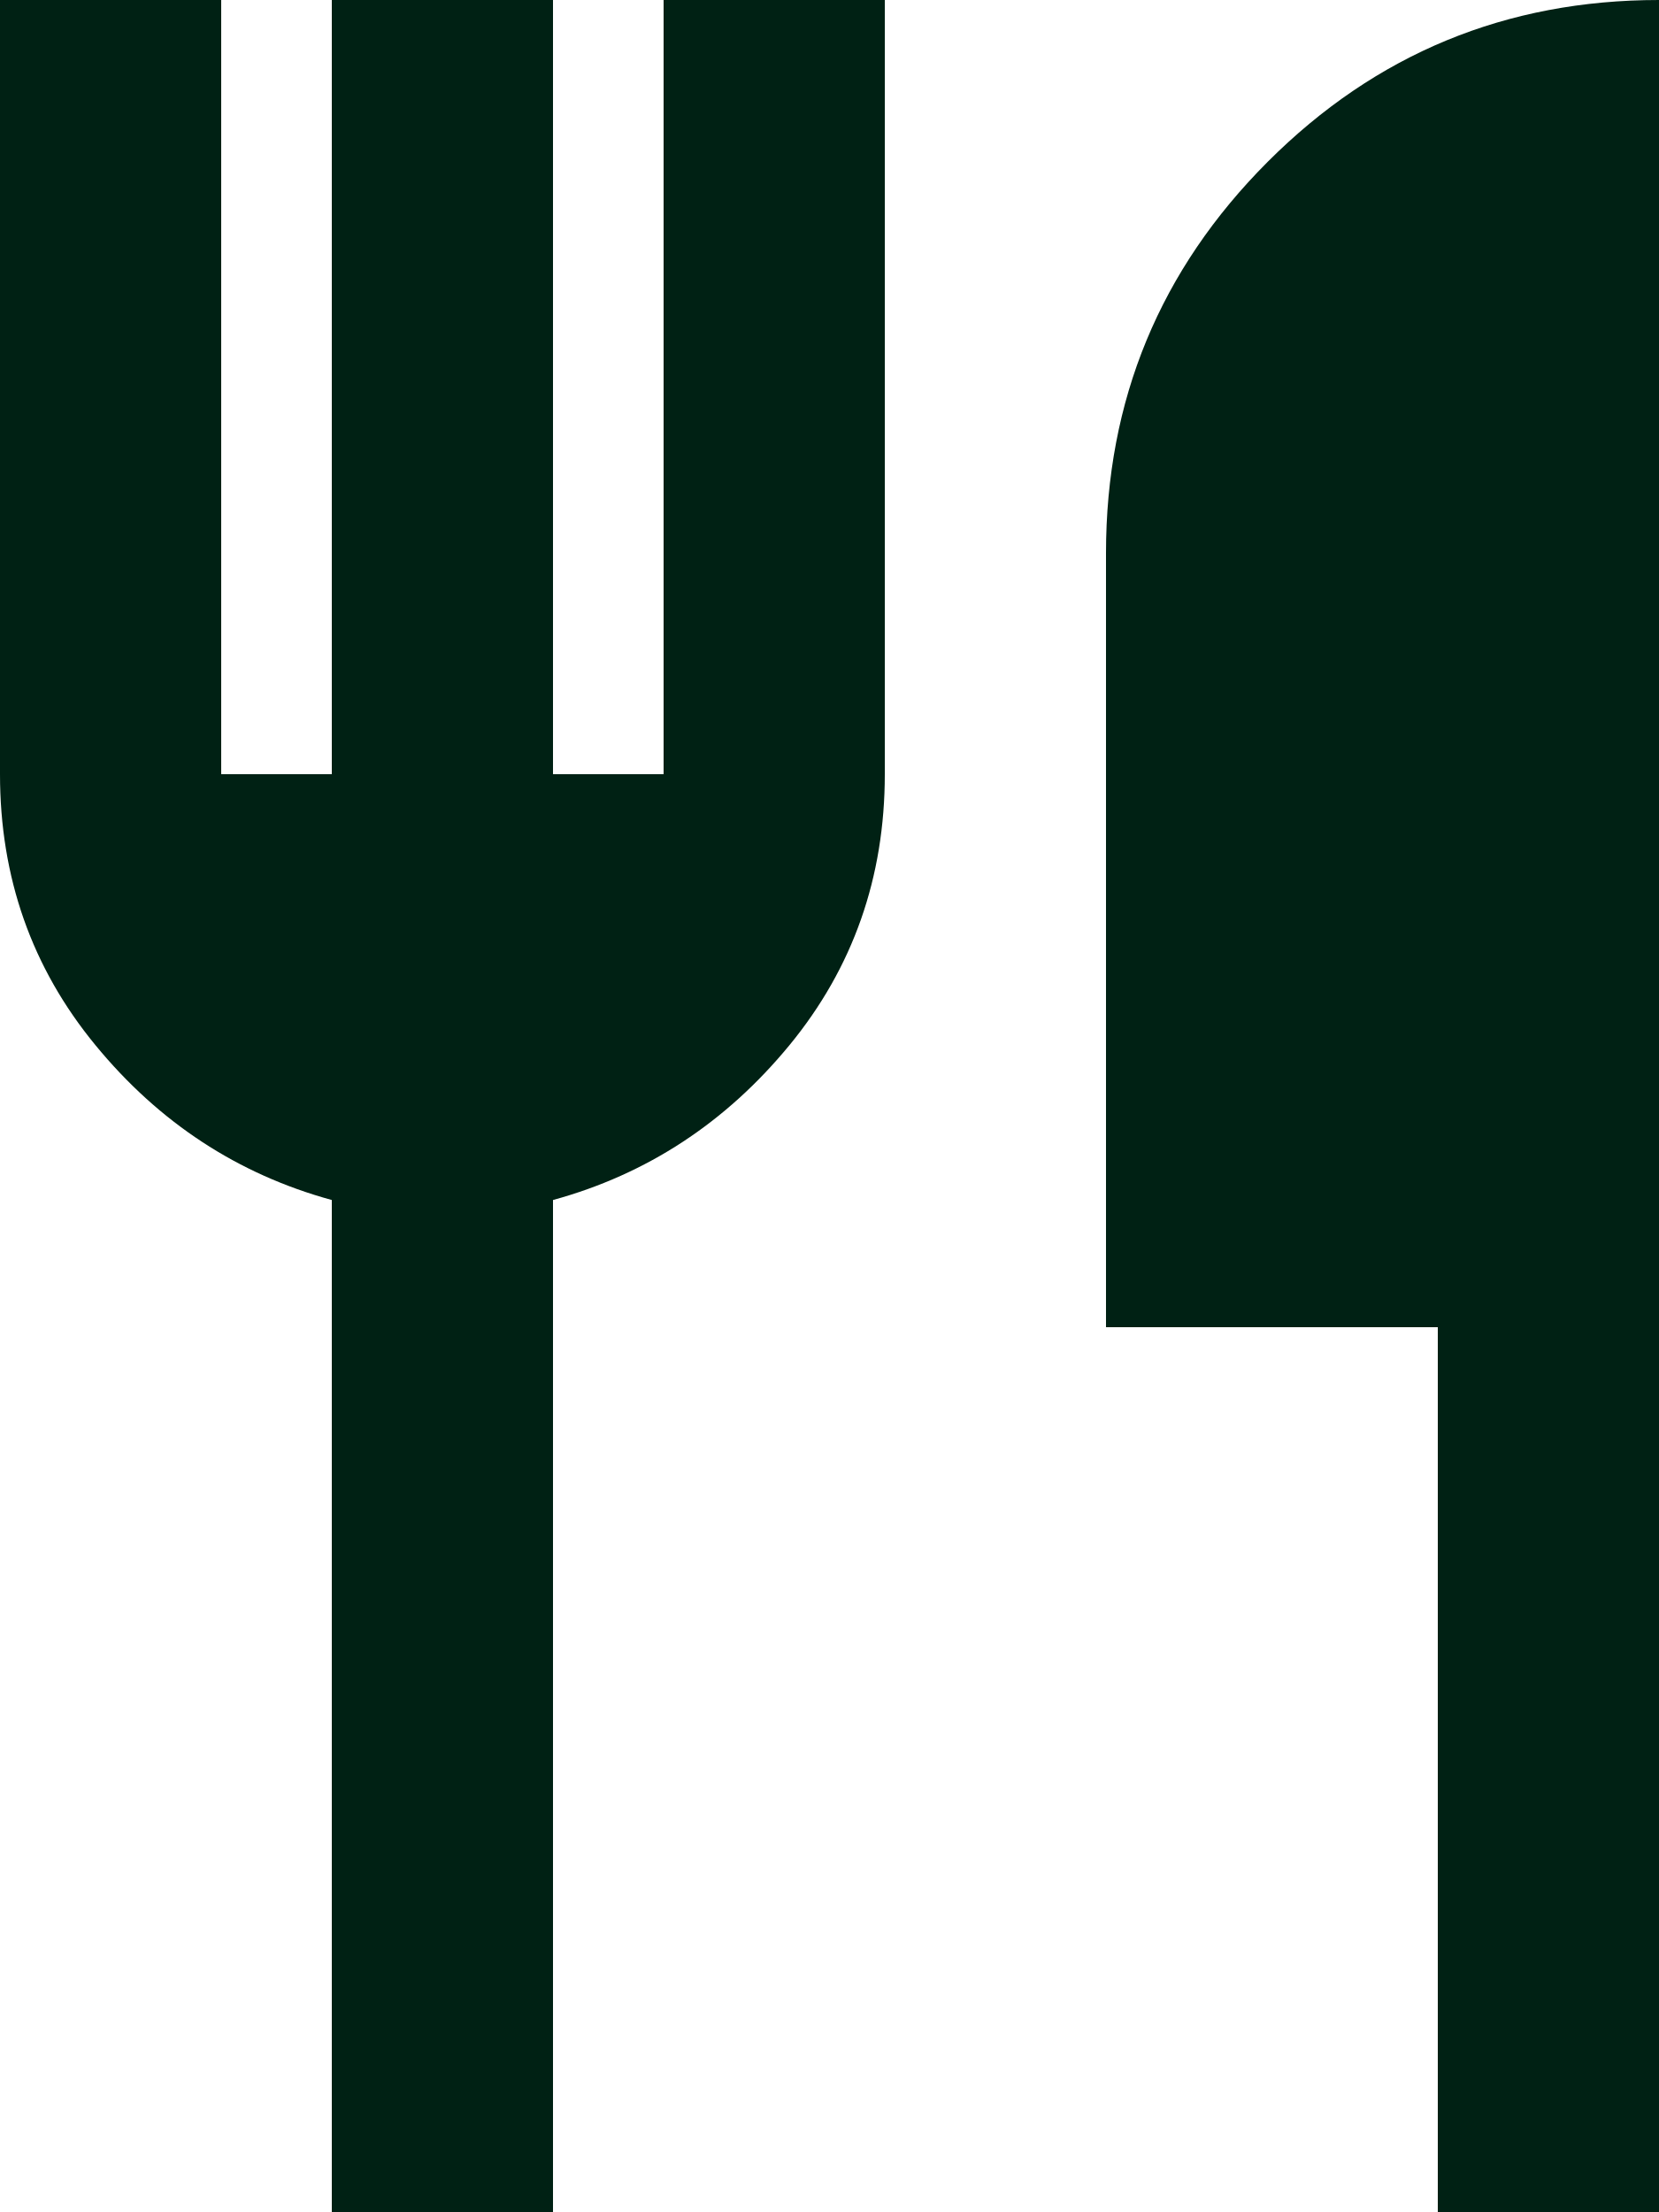
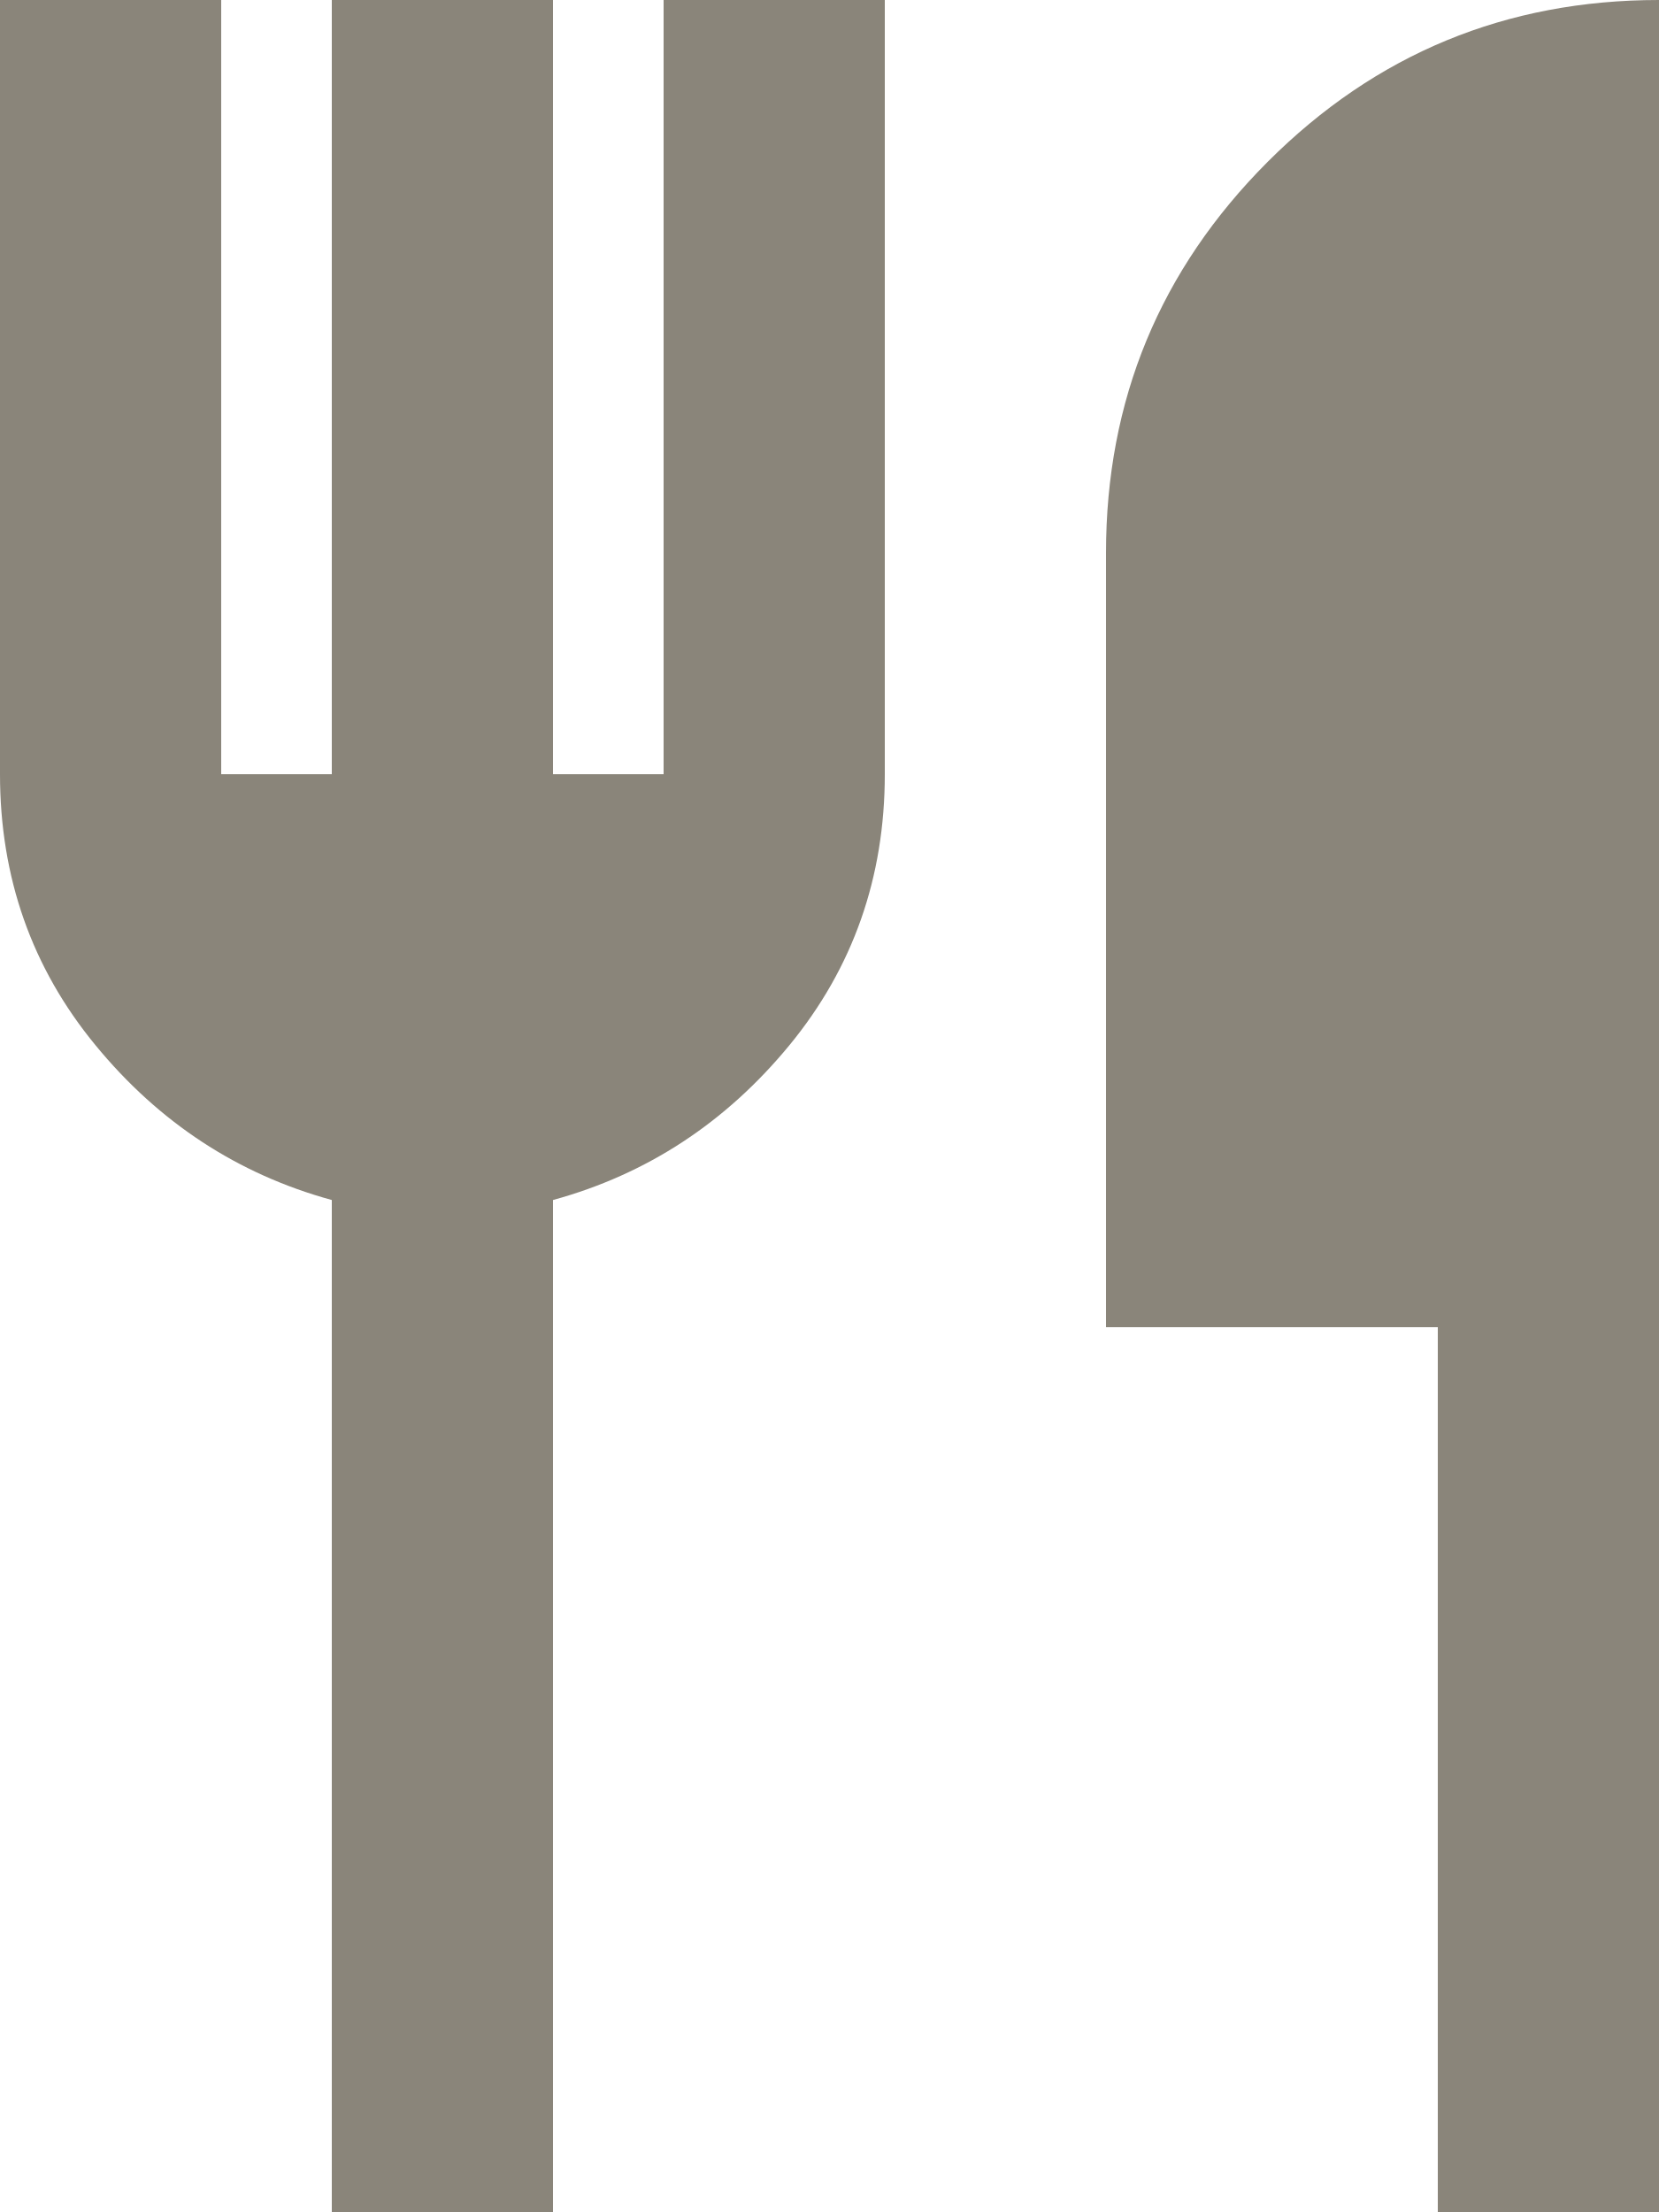
<svg xmlns="http://www.w3.org/2000/svg" preserveAspectRatio="none" overflow="visible" style="display: block;" width="15" height="20" viewBox="0 0 15 20" fill="none">
  <g id="Container">
-     <path id="Icon" d="M3 20V10.85C2.15 10.617 1.438 10.15 0.863 9.45C0.287 8.75 0 7.933 0 7V0H2V7H3V0H5V7H6V0H8V7C8 7.933 7.713 8.75 7.138 9.45C6.562 10.15 5.85 10.617 5 10.85V20H3V20M13 20V12H10V5C10 3.617 10.488 2.438 11.463 1.462C12.438 0.487 13.617 0 15 0V20H13V20" fill="#002114" />
+     <path id="Icon" d="M3 20V10.85C2.15 10.617 1.438 10.15 0.863 9.45C0.287 8.75 0 7.933 0 7V0H2V7H3V0H5V7H6V0H8V7C8 7.933 7.713 8.75 7.138 9.45C6.562 10.15 5.85 10.617 5 10.85V20H3V20M13 20V12H10V5C10 3.617 10.488 2.438 11.463 1.462C12.438 0.487 13.617 0 15 0V20H13V20" fill="#8A857A" />
  </g>
</svg>
